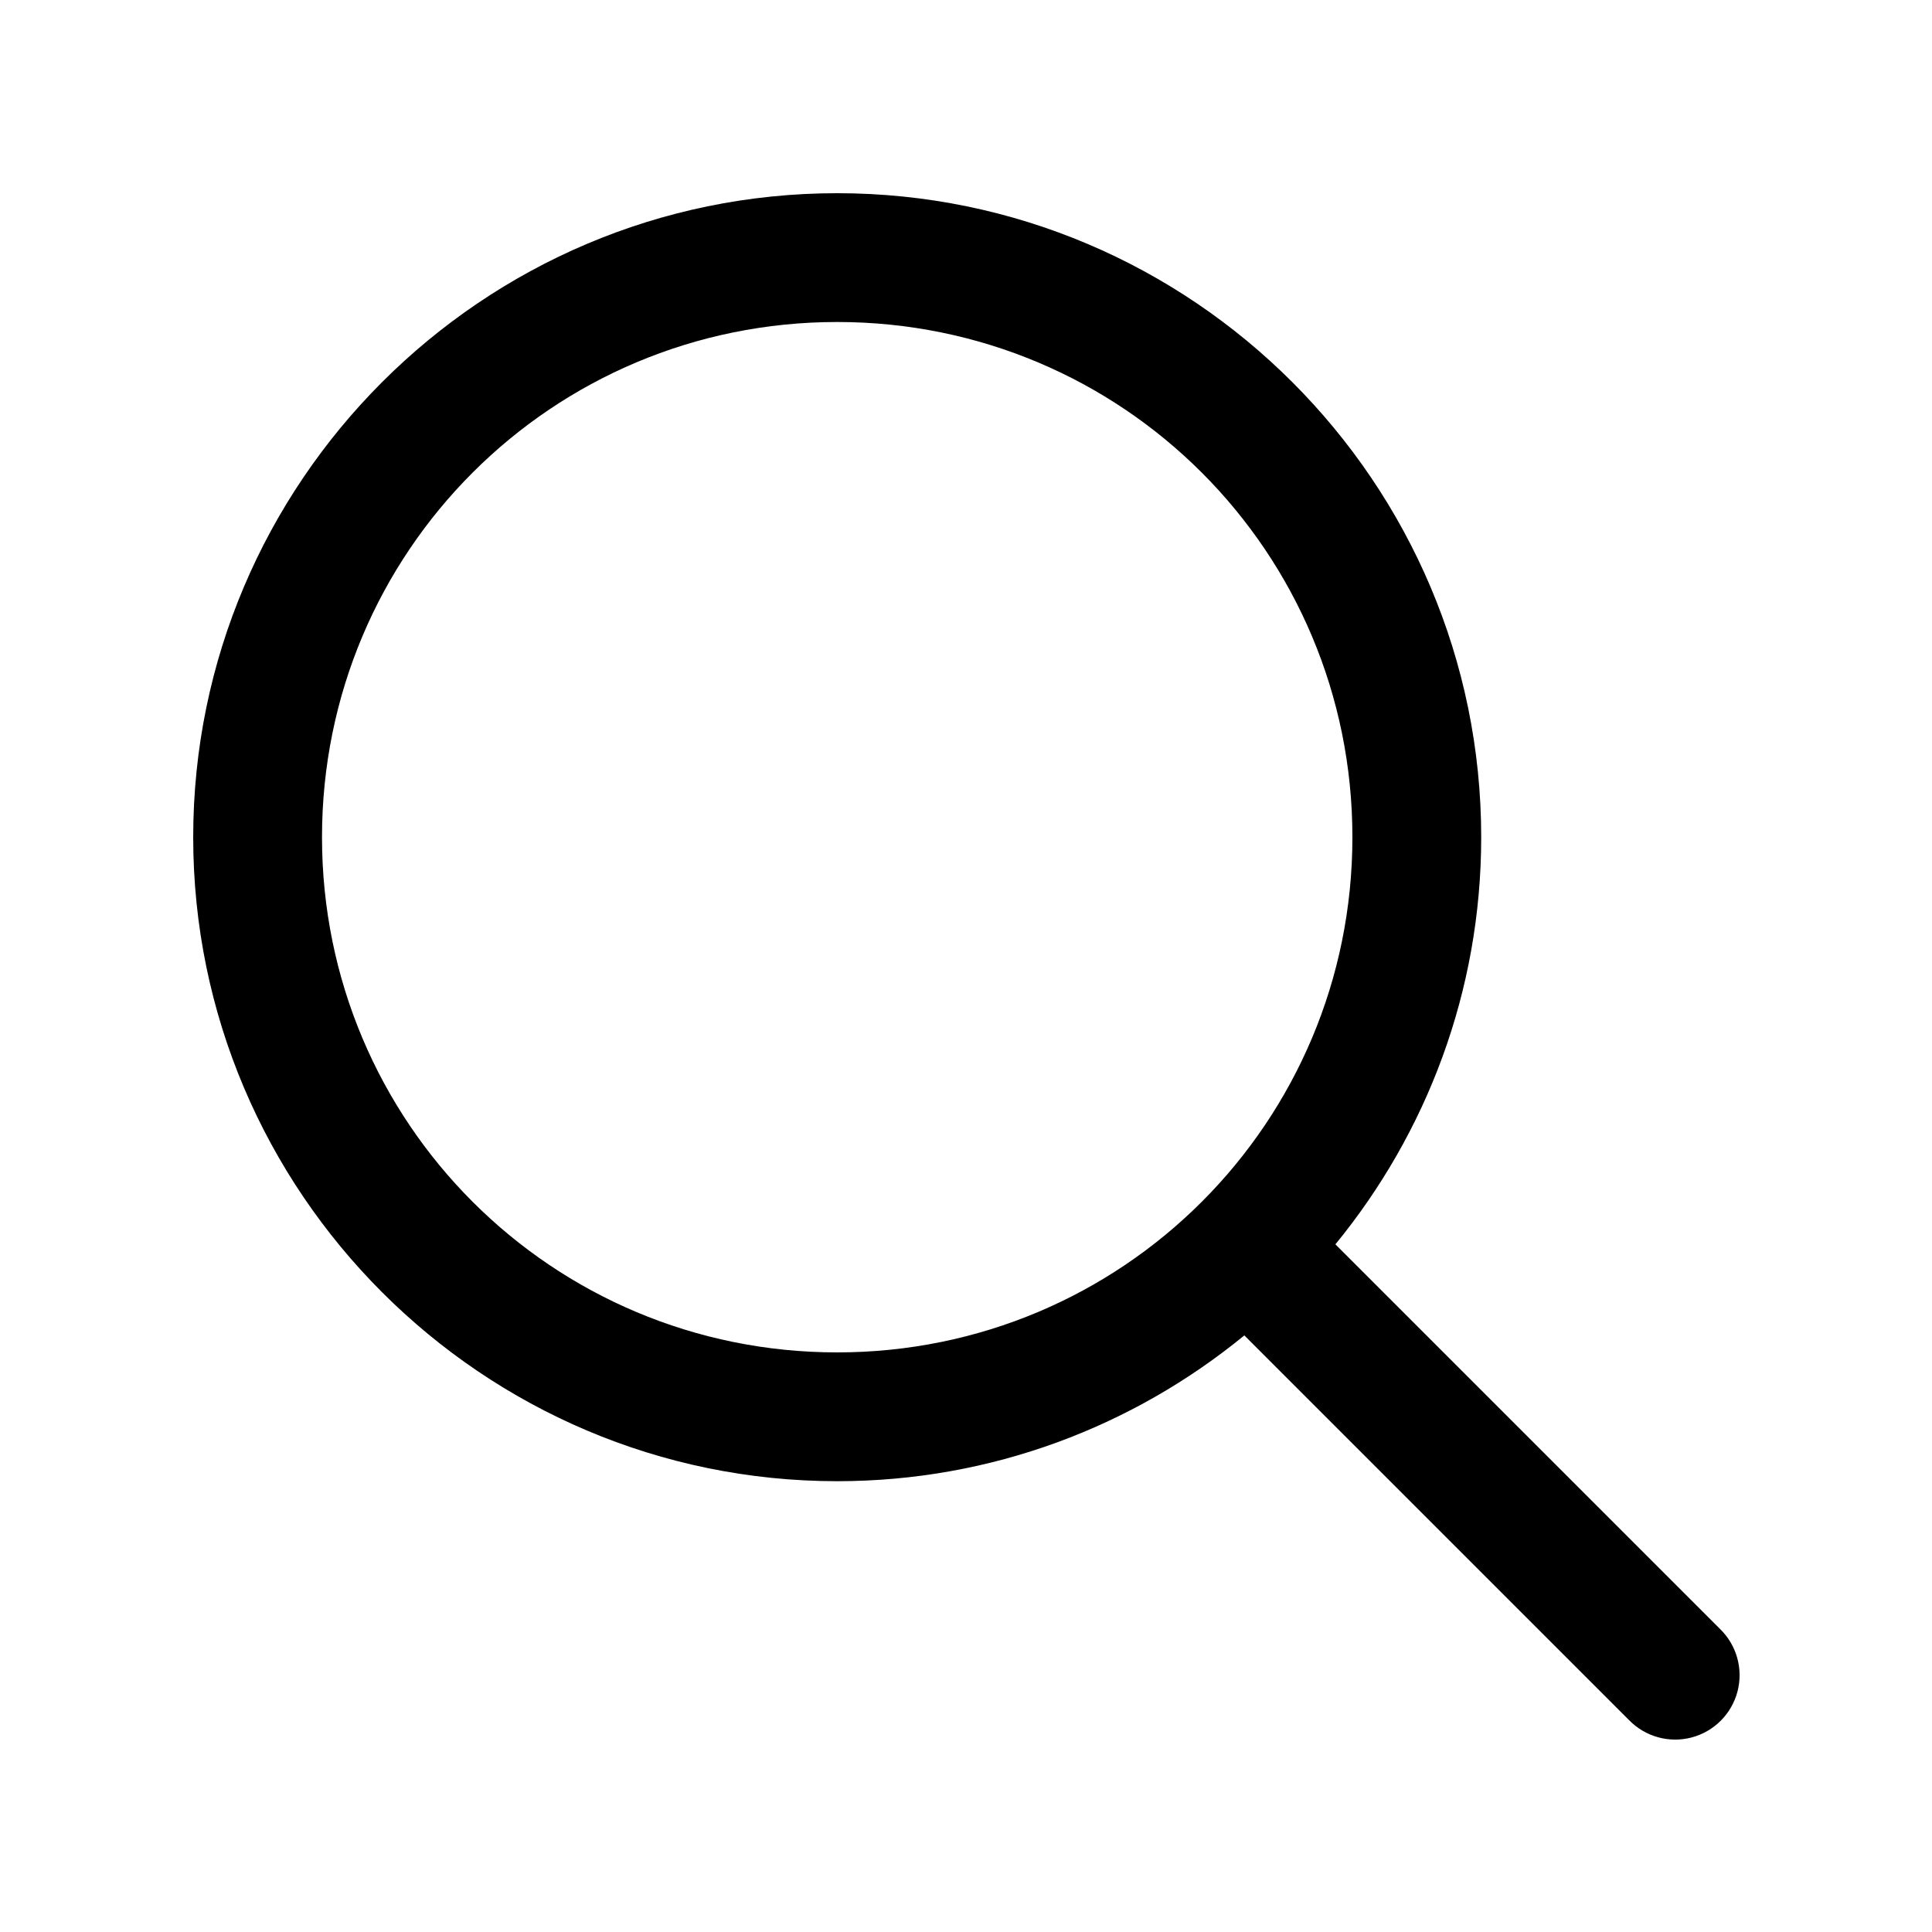
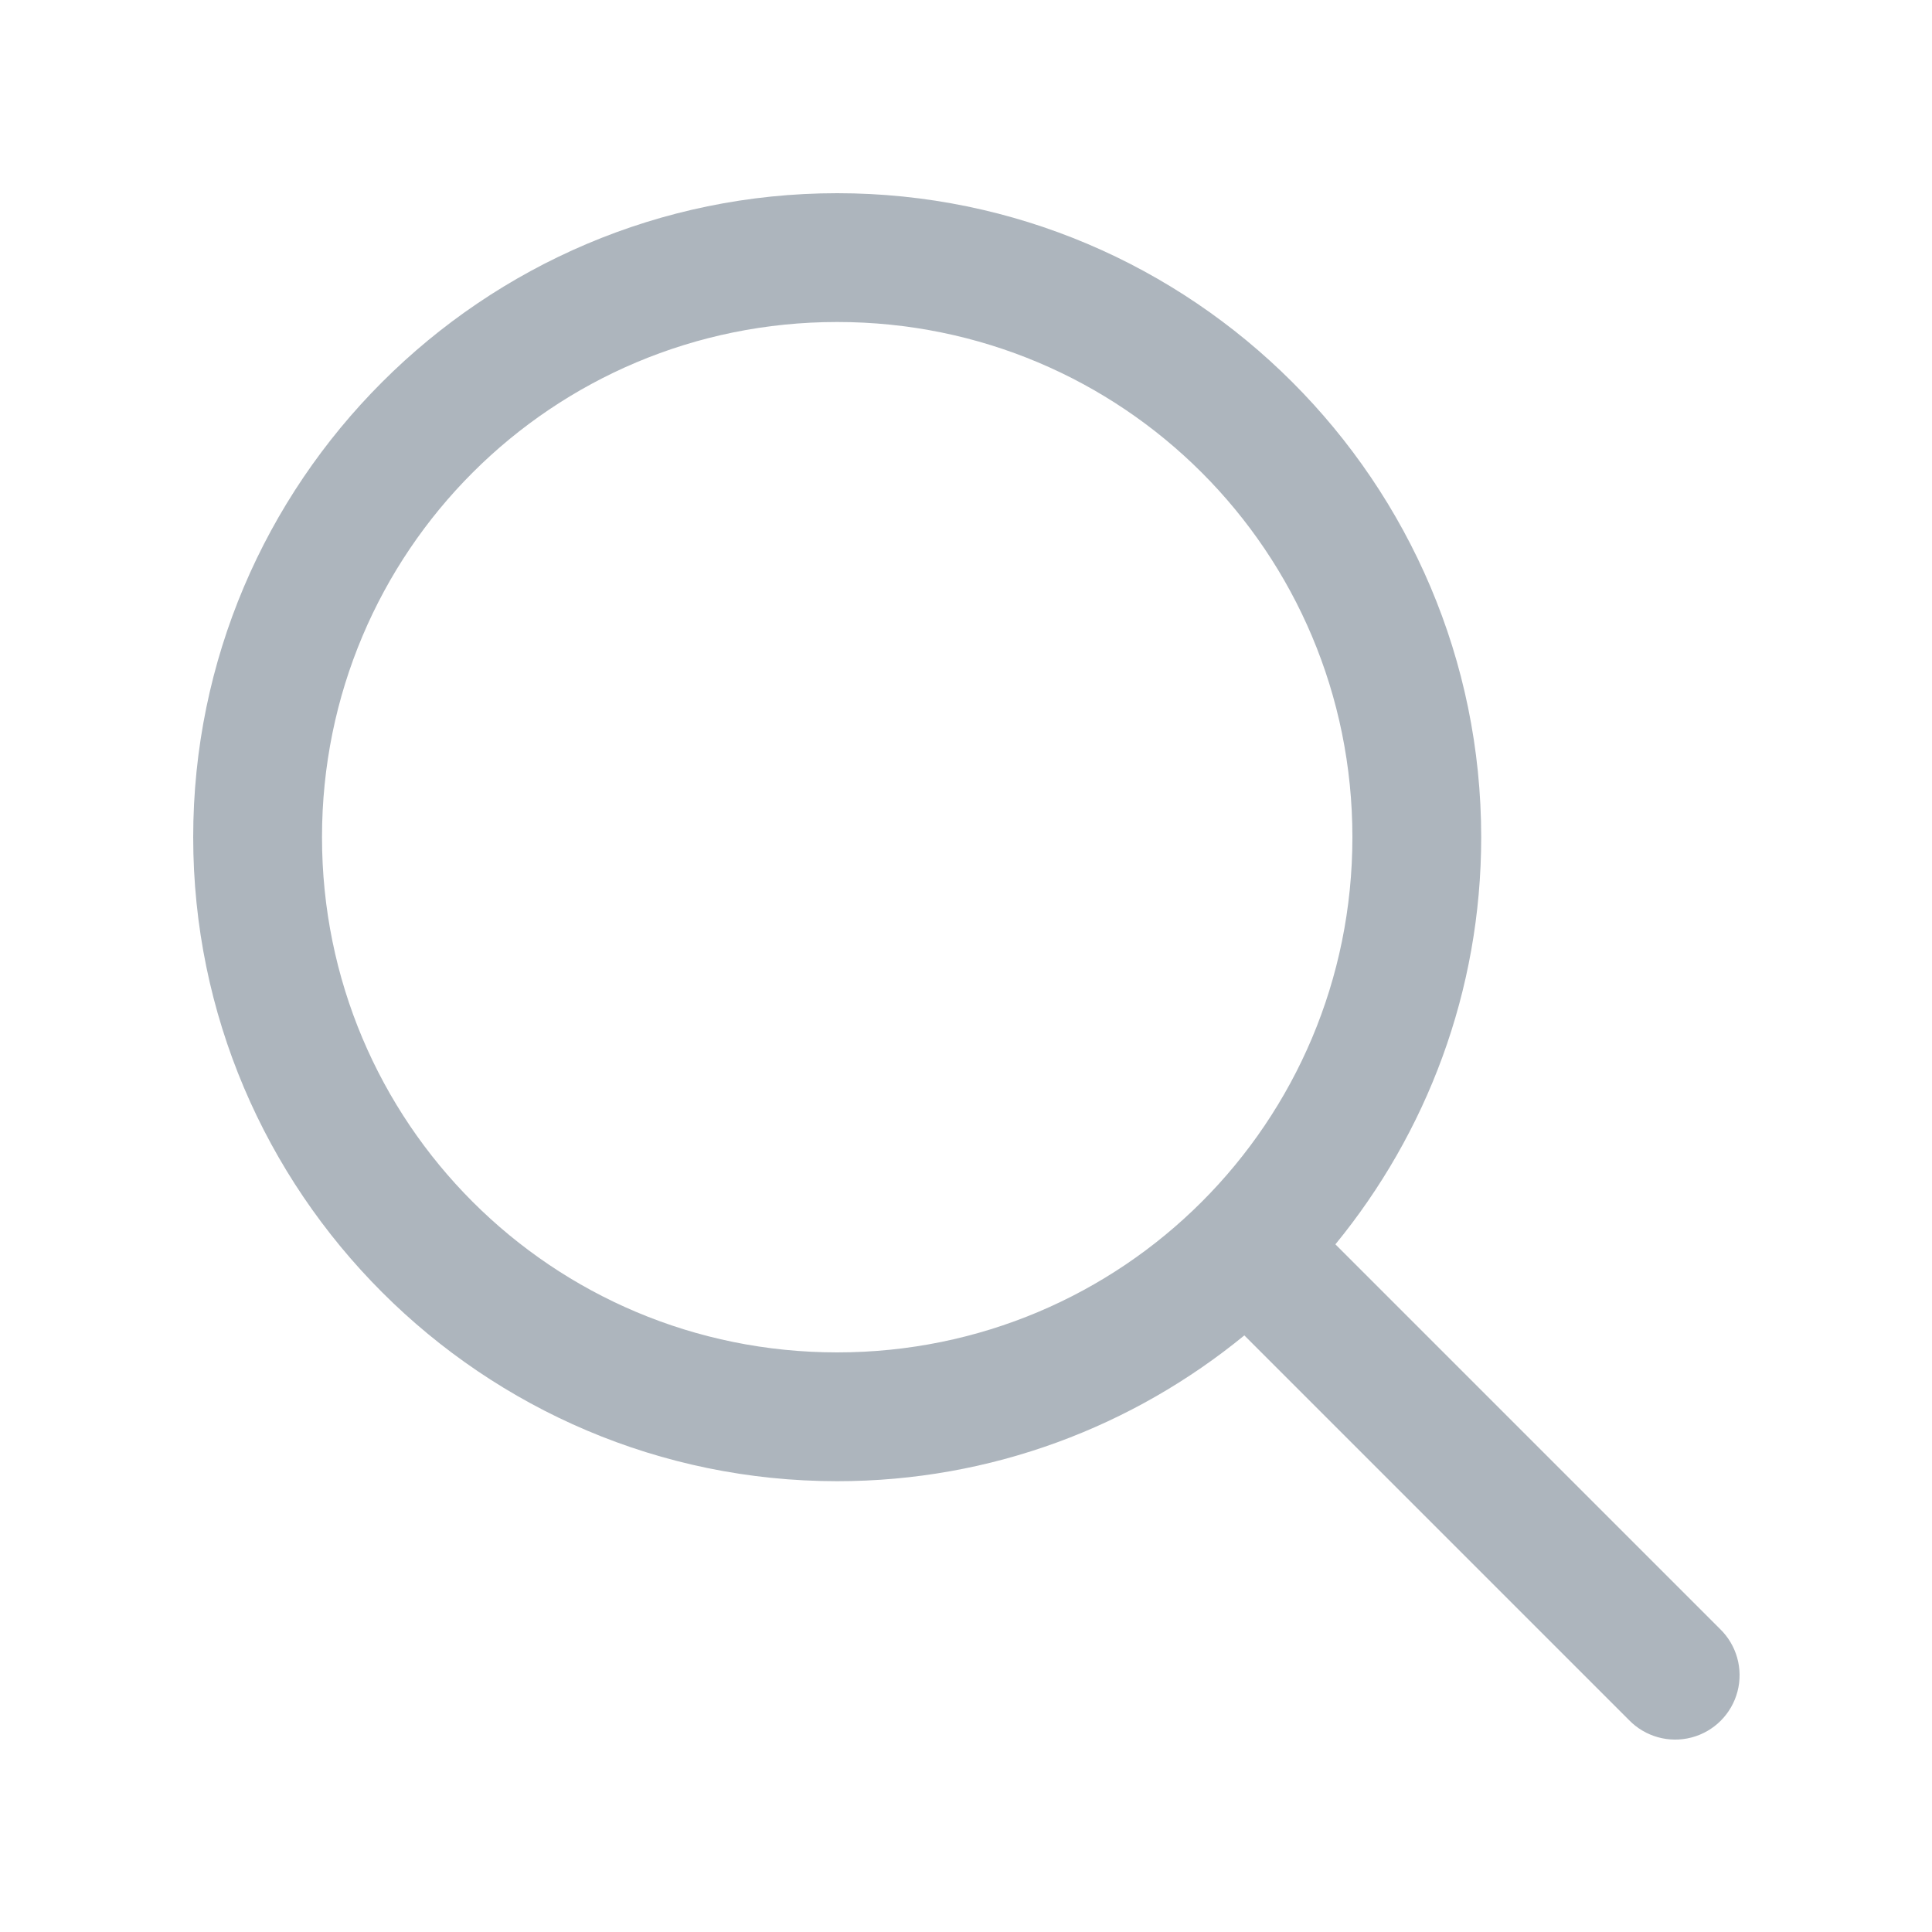
<svg xmlns="http://www.w3.org/2000/svg" x="0px" y="0px" width="100" height="100" viewBox="0 0 30 30">
-   <path d="M 13 3 C 7.489 3 3 7.489 3 13 C 3 18.511 7.489 23 13 23 C 15.397 23 17.597 22.149 19.322 20.736 L 25.293 26.707 A 1 1 0 1 0 26.707 25.293 L 20.736 19.322 C 22.149 17.597 23 15.397 23 13 C 23 7.489 18.511 3 13 3 z M 13 5 C 17.43 5 21 8.57 21 13 C 21 17.43 17.43 21 13 21 C 8.57 21 5 17.43 5 13 C 5 8.57 8.57 5 13 5 z" />
+   <path style="fill: #adb5bd" d="M 13 3 C 7.489 3 3 7.489 3 13 C 3 18.511 7.489 23 13 23 C 15.397 23 17.597 22.149 19.322 20.736 L 25.293 26.707 A 1 1 0 1 0 26.707 25.293 L 20.736 19.322 C 22.149 17.597 23 15.397 23 13 C 23 7.489 18.511 3 13 3 z M 13 5 C 17.43 5 21 8.57 21 13 C 21 17.43 17.43 21 13 21 C 8.57 21 5 17.43 5 13 C 5 8.57 8.57 5 13 5 z" />
</svg>
